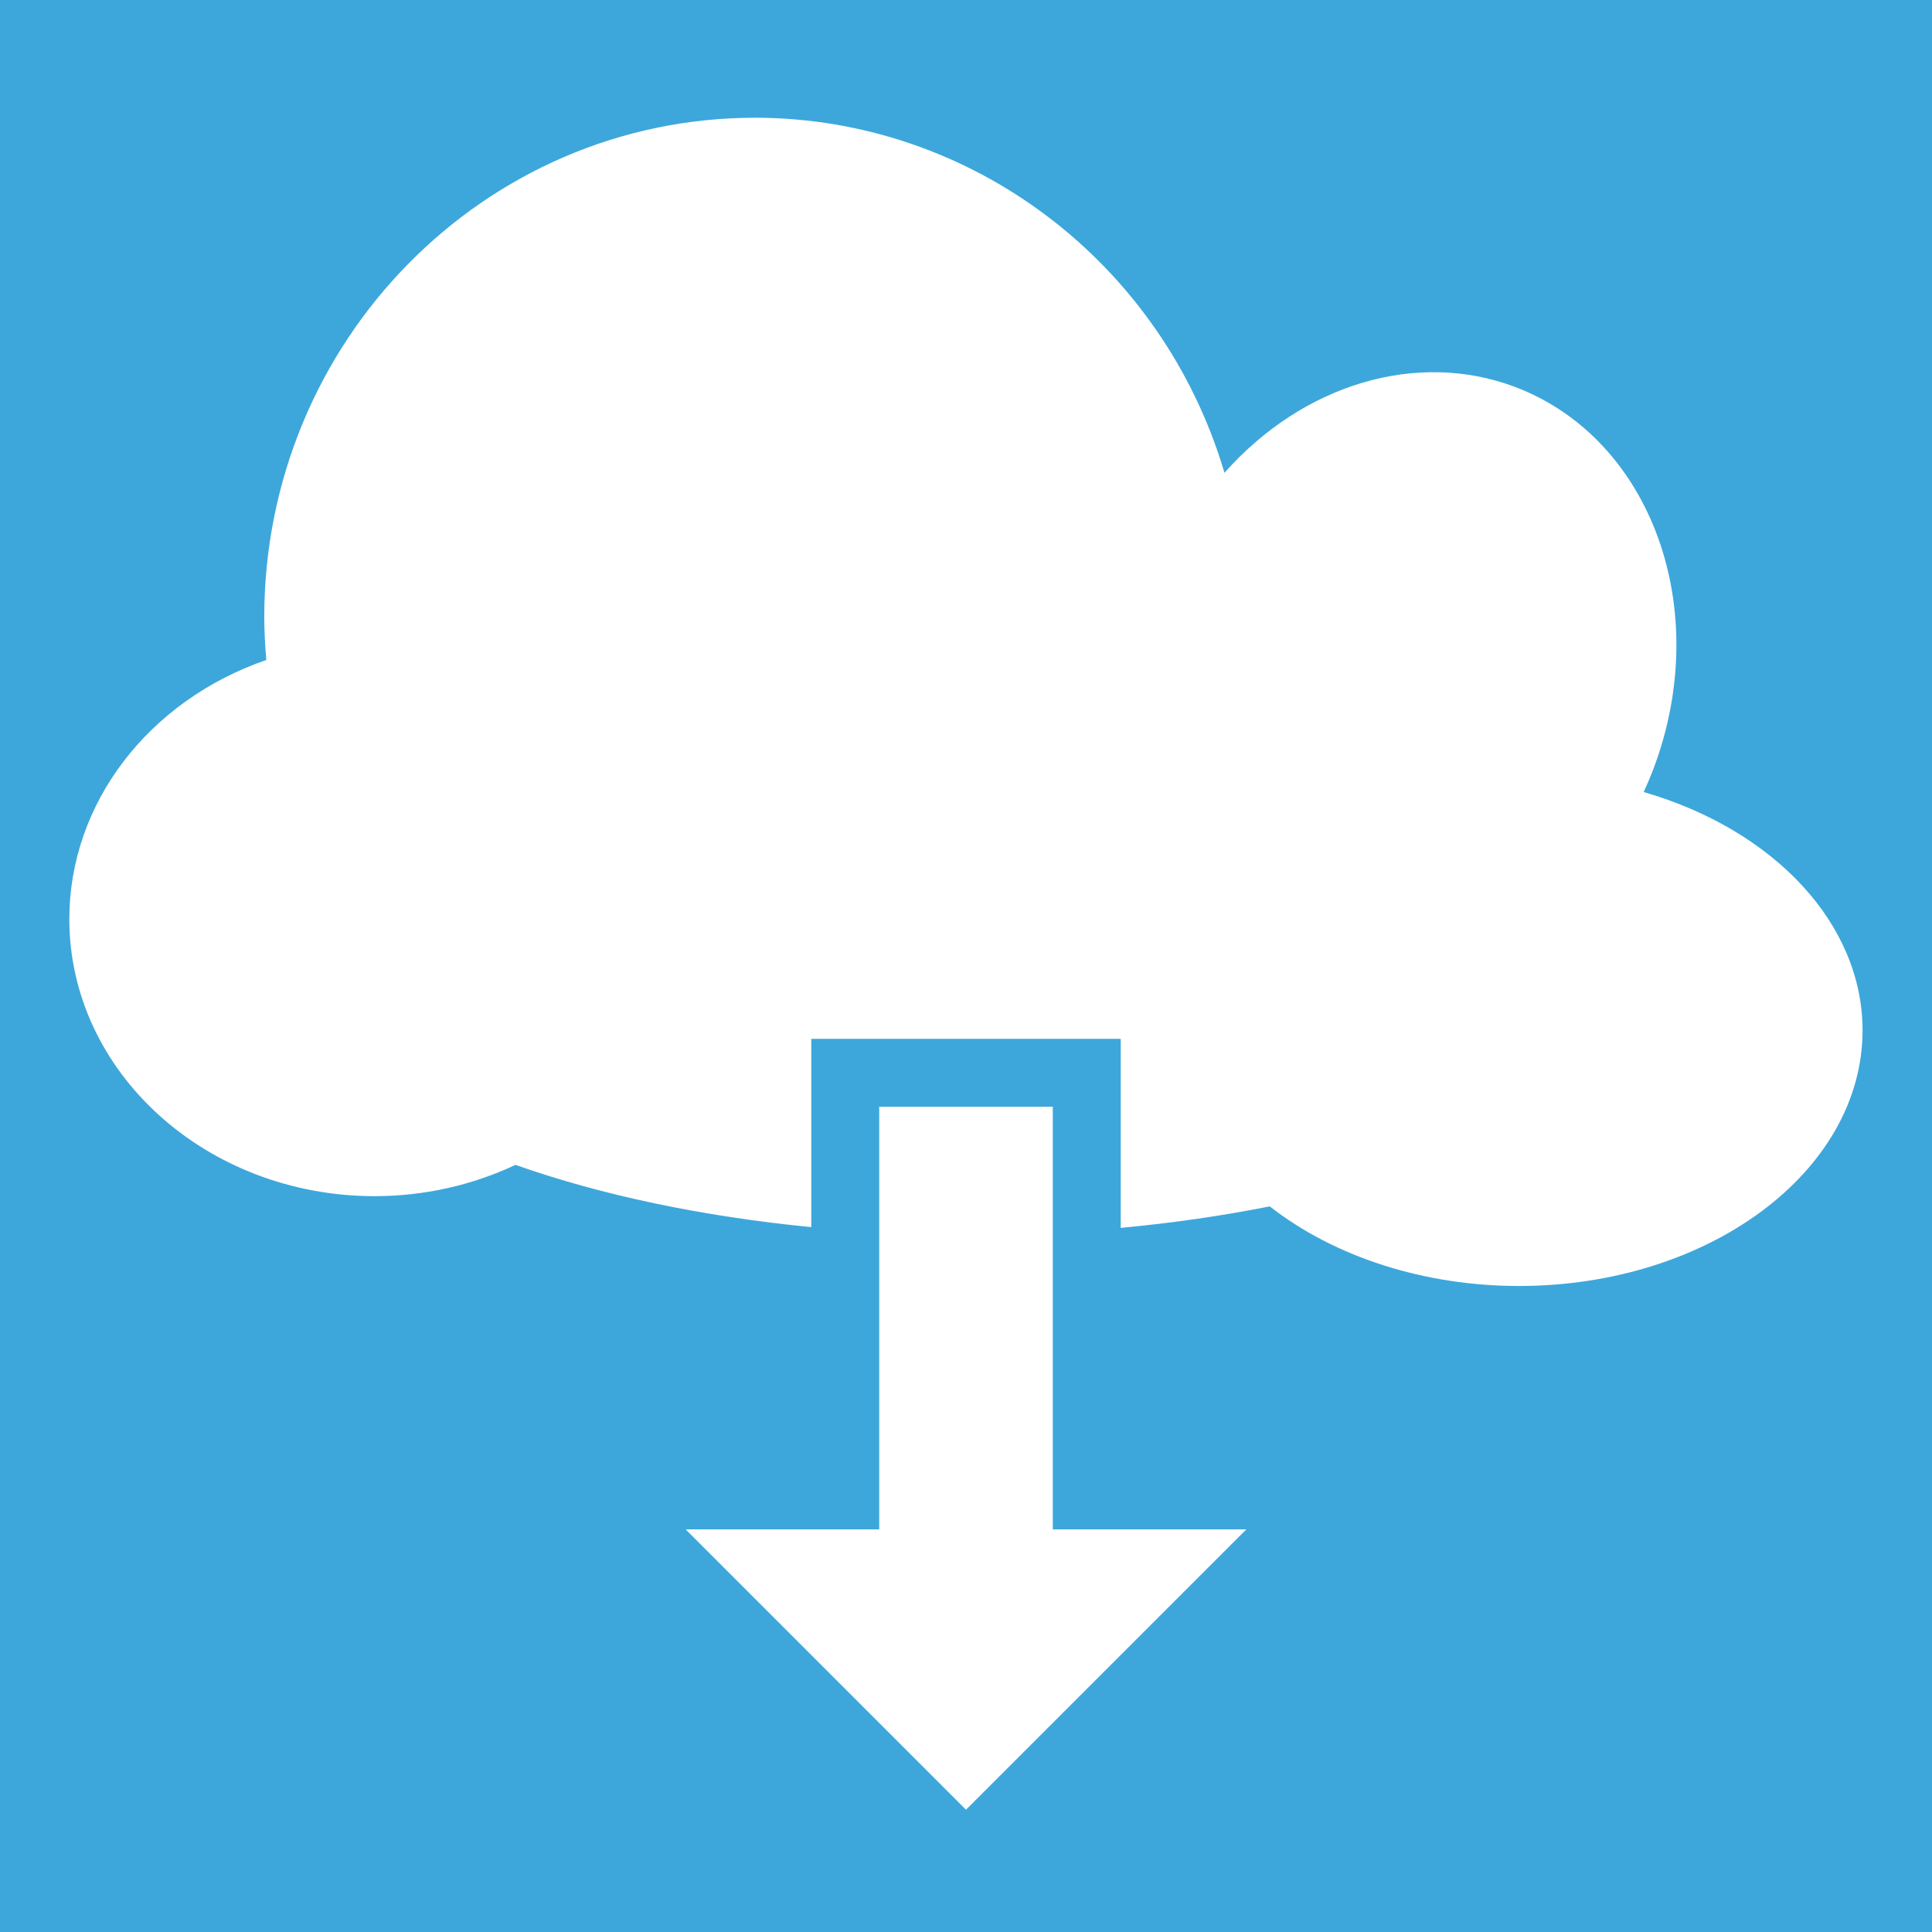
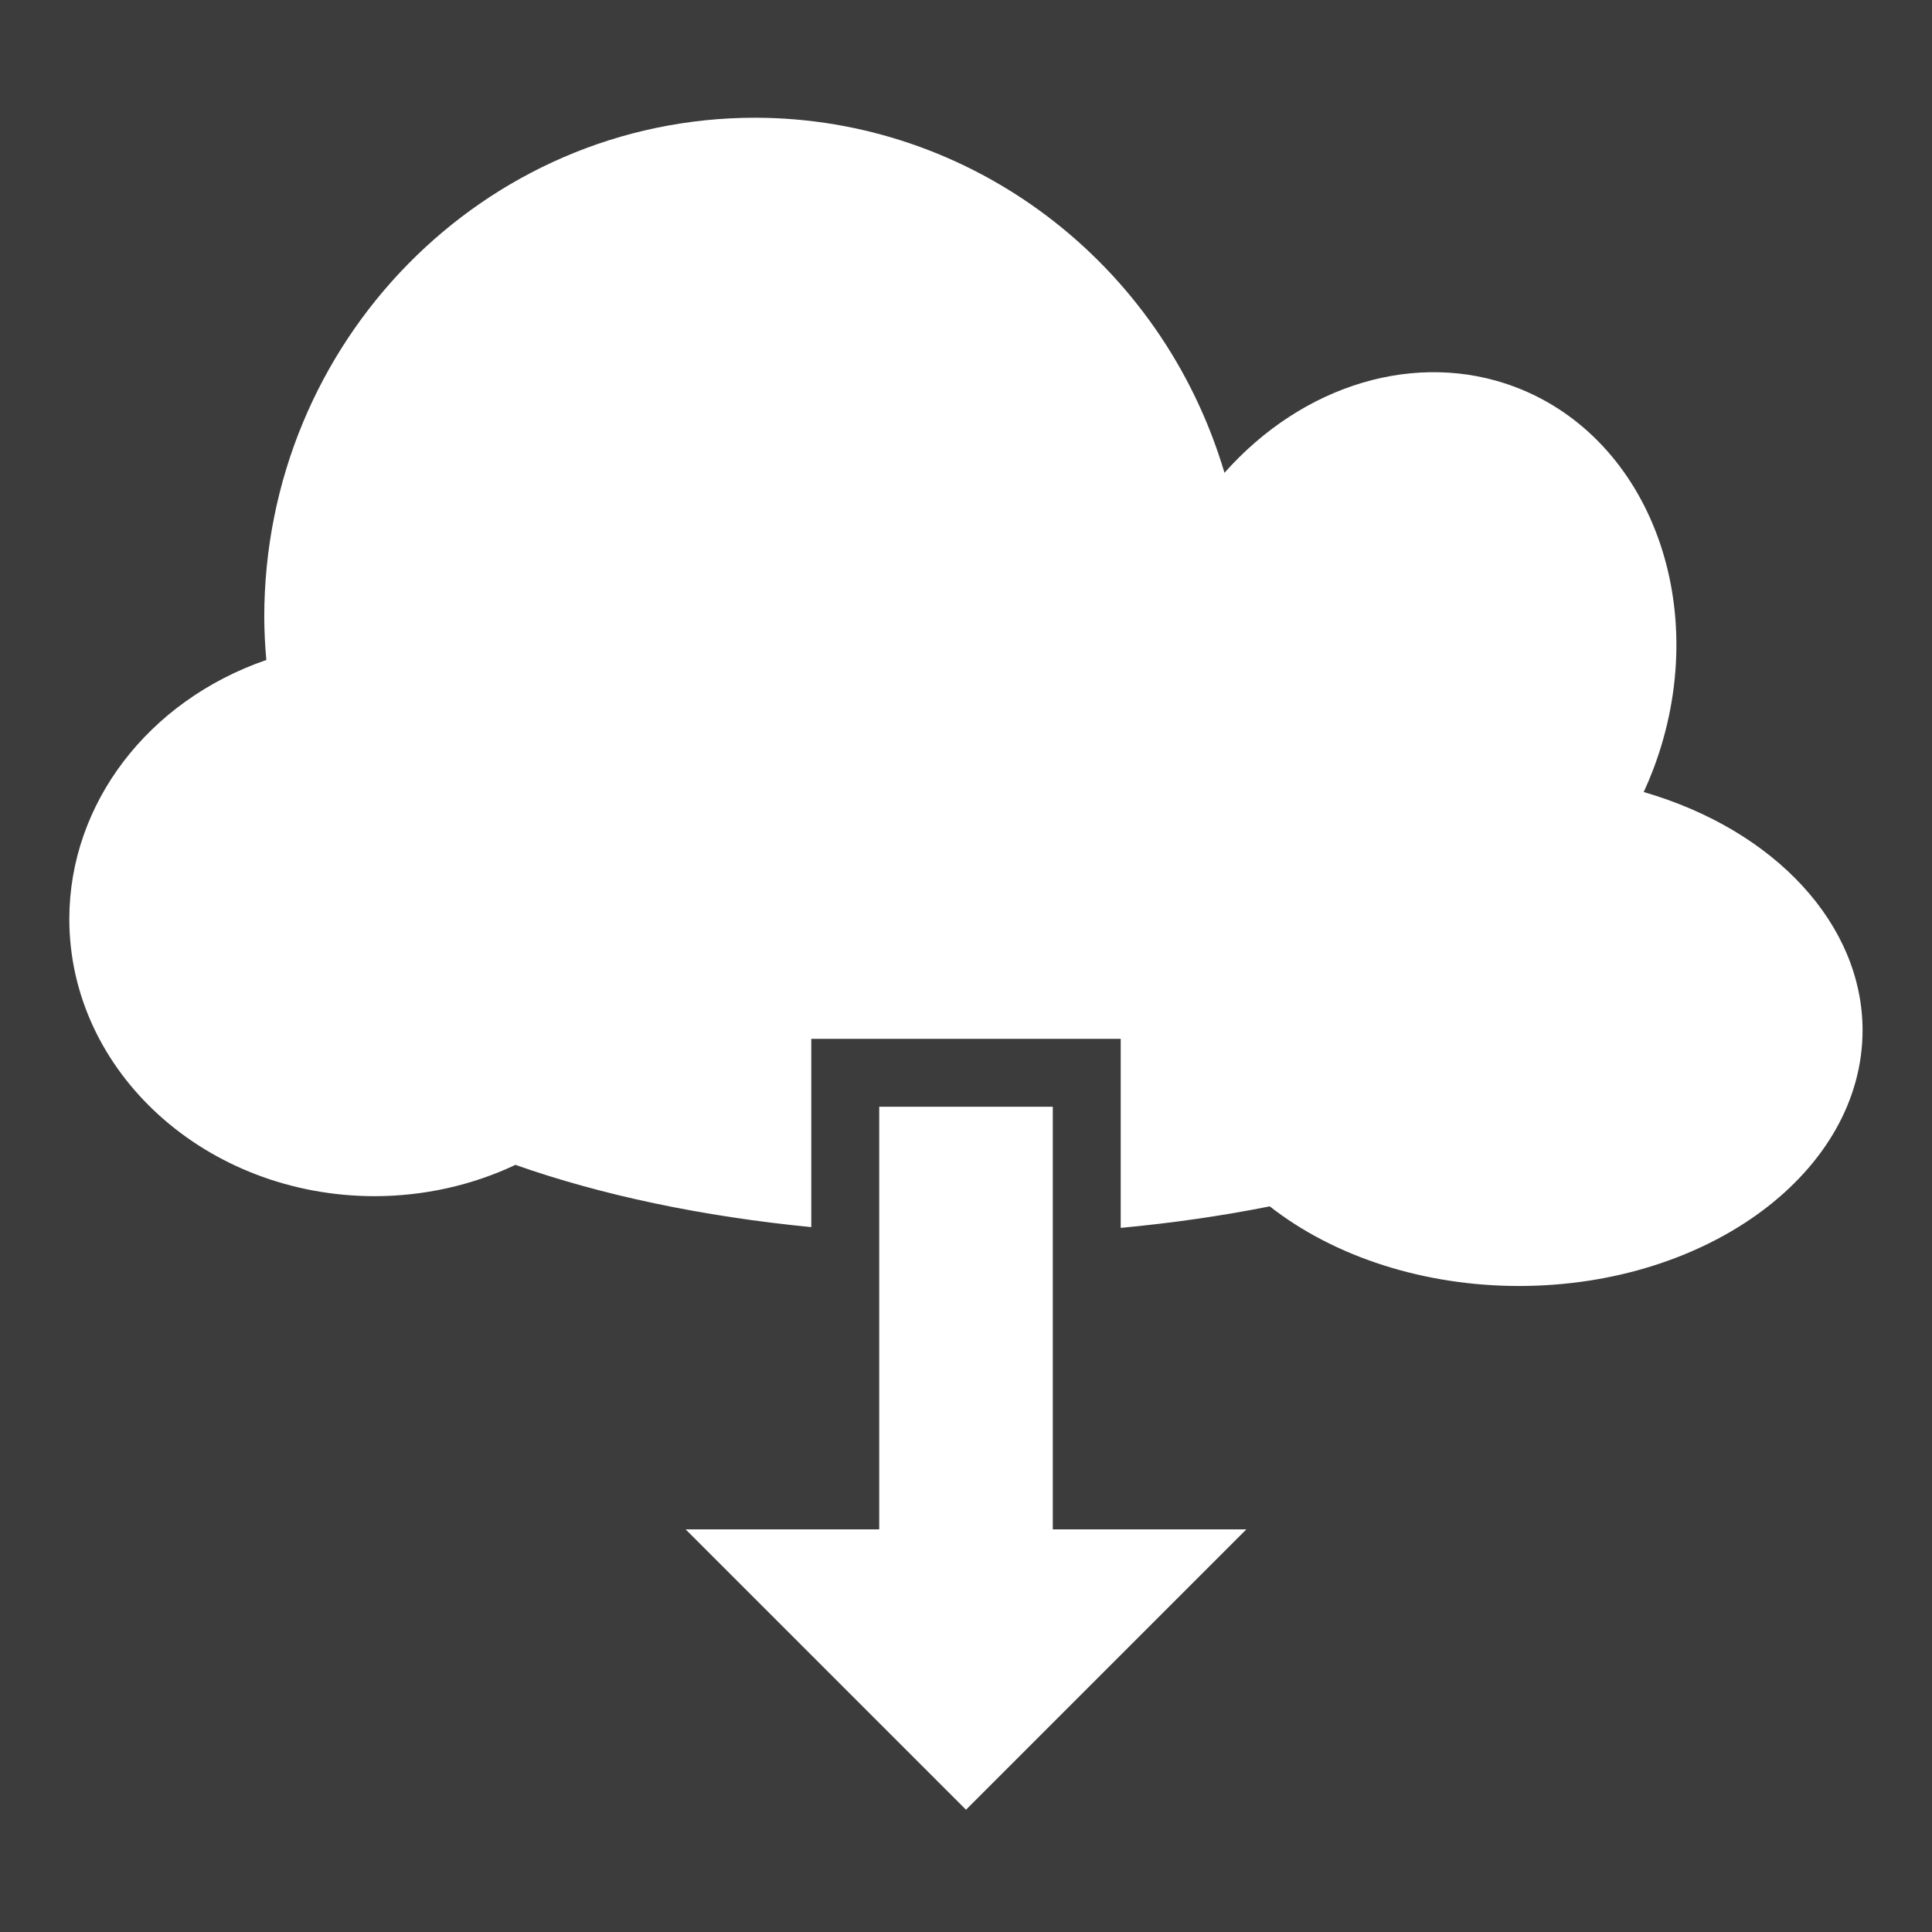
<svg xmlns="http://www.w3.org/2000/svg" width="200" height="200" viewBox="0 0 512 512">
-   <path fill="#3da7db" d="M0 0h512v512H0z" />
+   <path fill="#3c3c3c" d="M0 0h512v512H0z" />
  <path fill="#ffffff" d="M200.1 31.2A130.1 132.4 0 0 0 70.03 163.6a130.1 132.4 0 0 0 .55 11.3 80.98 73.47 0 0 0-52.21 68.6A80.98 73.47 0 0 0 99.35 317a80.98 73.47 0 0 0 37.25-8.3 189.3 80.97 0 0 0 78.4 16.5v-49.9h82v50.1a189.3 80.97 0 0 0 39.5-5.7 91.09 67.8 0 0 0 66 21.1 91.09 67.8 0 0 0 91.1-67.8 91.09 67.8 0 0 0-58-63.1 70.1 81.72 20.61 0 0 2.6-6.2 70.1 81.72 20.61 0 0-36.8-101.2 70.1 81.72 20.61 0 0-76.9 22.8 130.1 132.4 0 0 0-124.4-94.1zM233 293.3v112h-51.3l74.3 74.3 74.3-74.3H279v-112h-46z" />
</svg>
